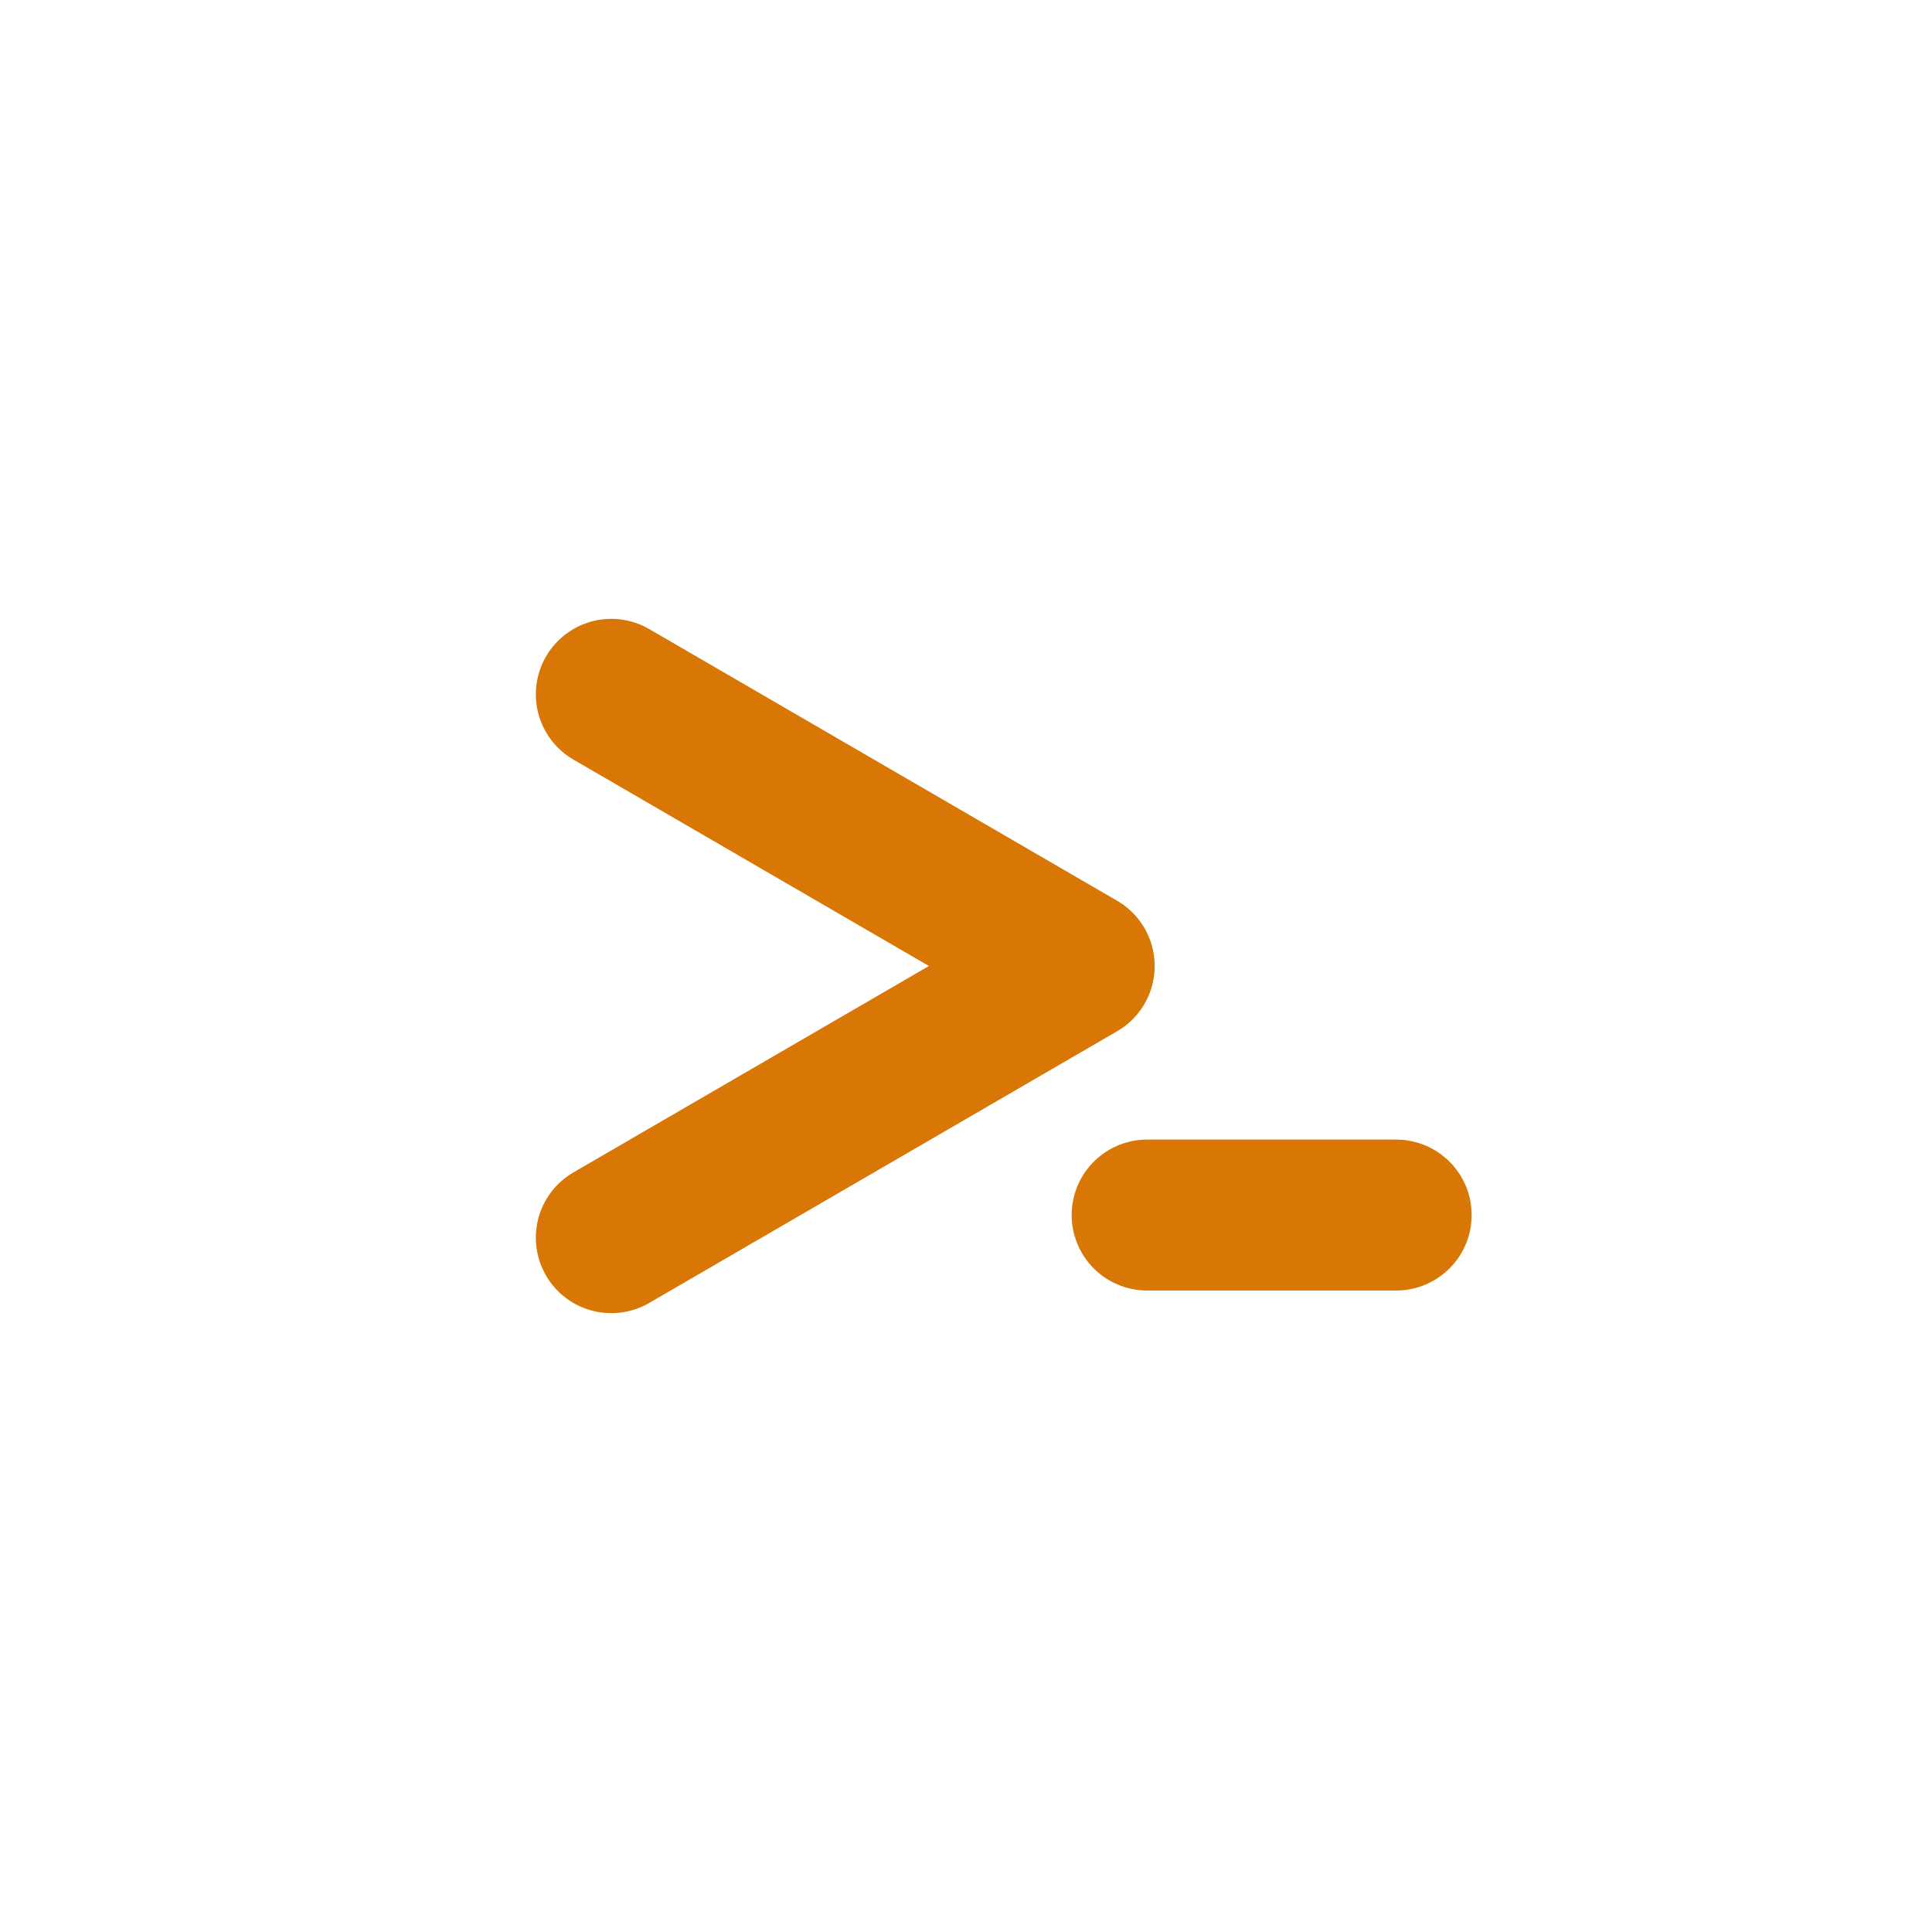
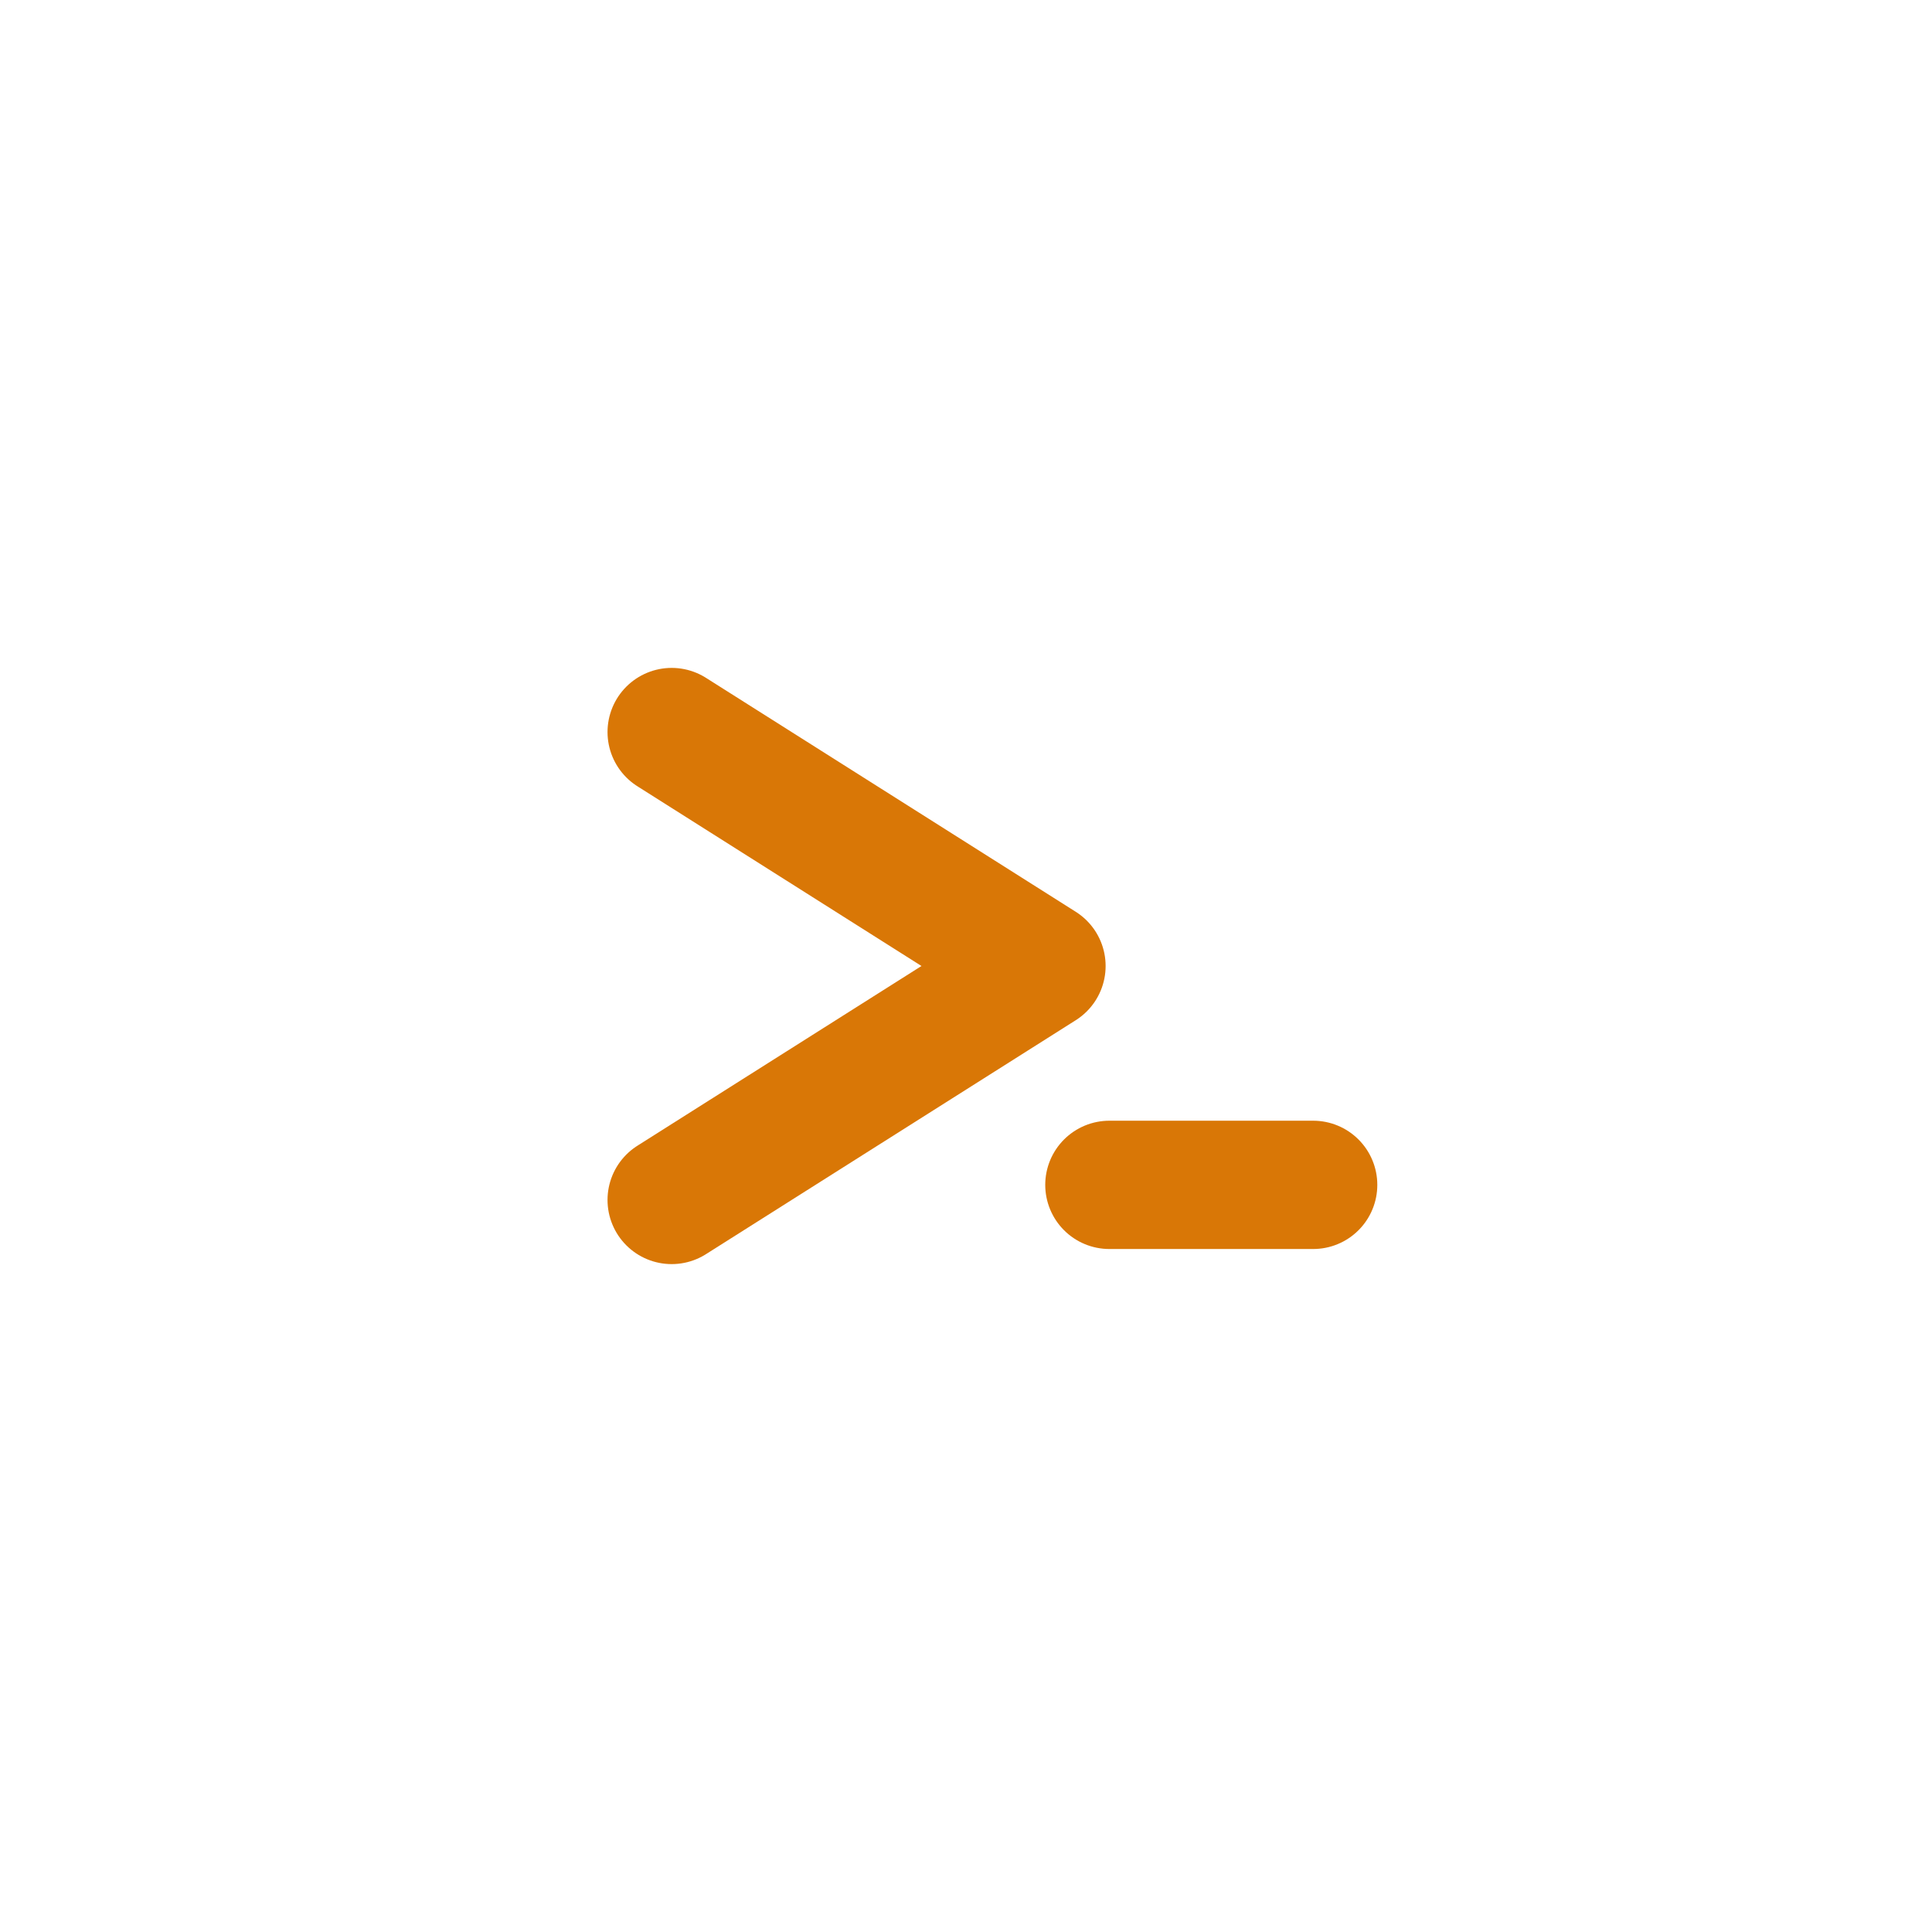
<svg xmlns="http://www.w3.org/2000/svg" viewBox="0 0 512 512" fill="none">
-   <path d="M162 184 L286 256 L162 328" stroke="#d97706" stroke-width="40" stroke-linecap="round" stroke-linejoin="round" fill="none" />
-   <line x1="304" y1="322" x2="370" y2="322" stroke="#d97706" stroke-width="40" stroke-linecap="round" />
+   <path d="M178 194 L276 256 L178 318" stroke="#d97706" stroke-width="34" stroke-linecap="round" stroke-linejoin="round" fill="none" />
+   <line x1="294" y1="314" x2="348" y2="314" stroke="#d97706" stroke-width="34" stroke-linecap="round" />
</svg>
